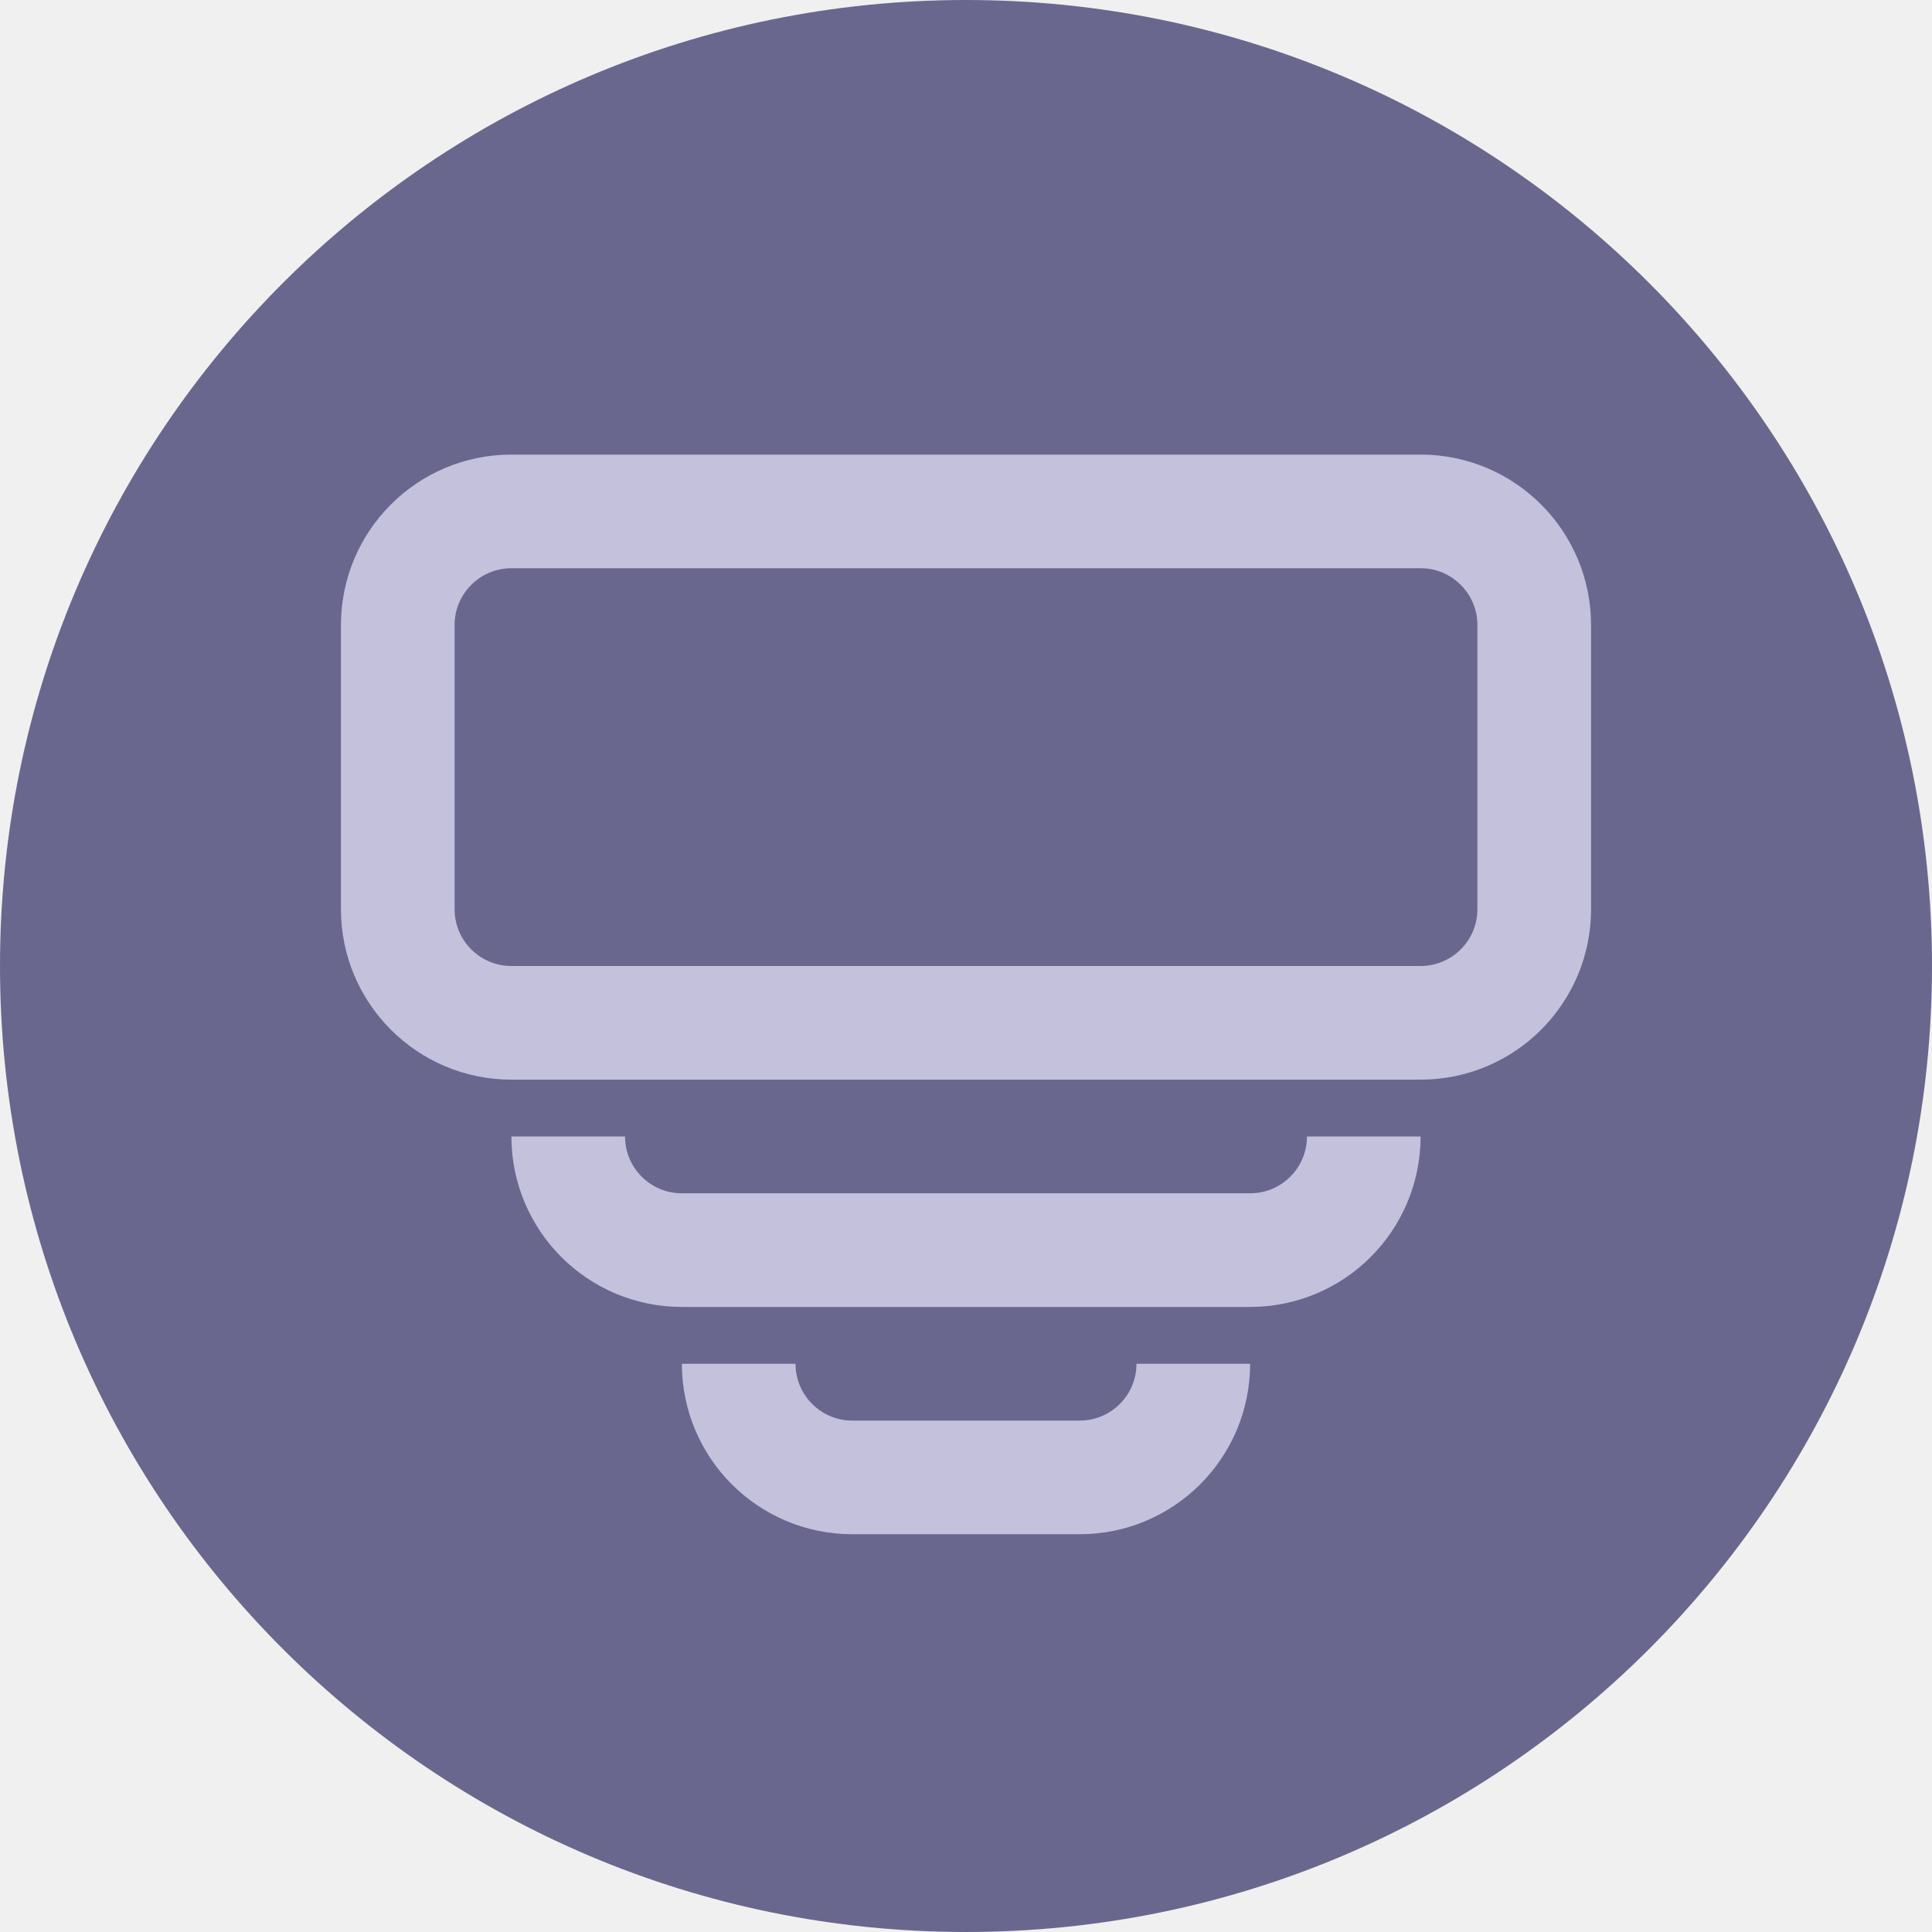
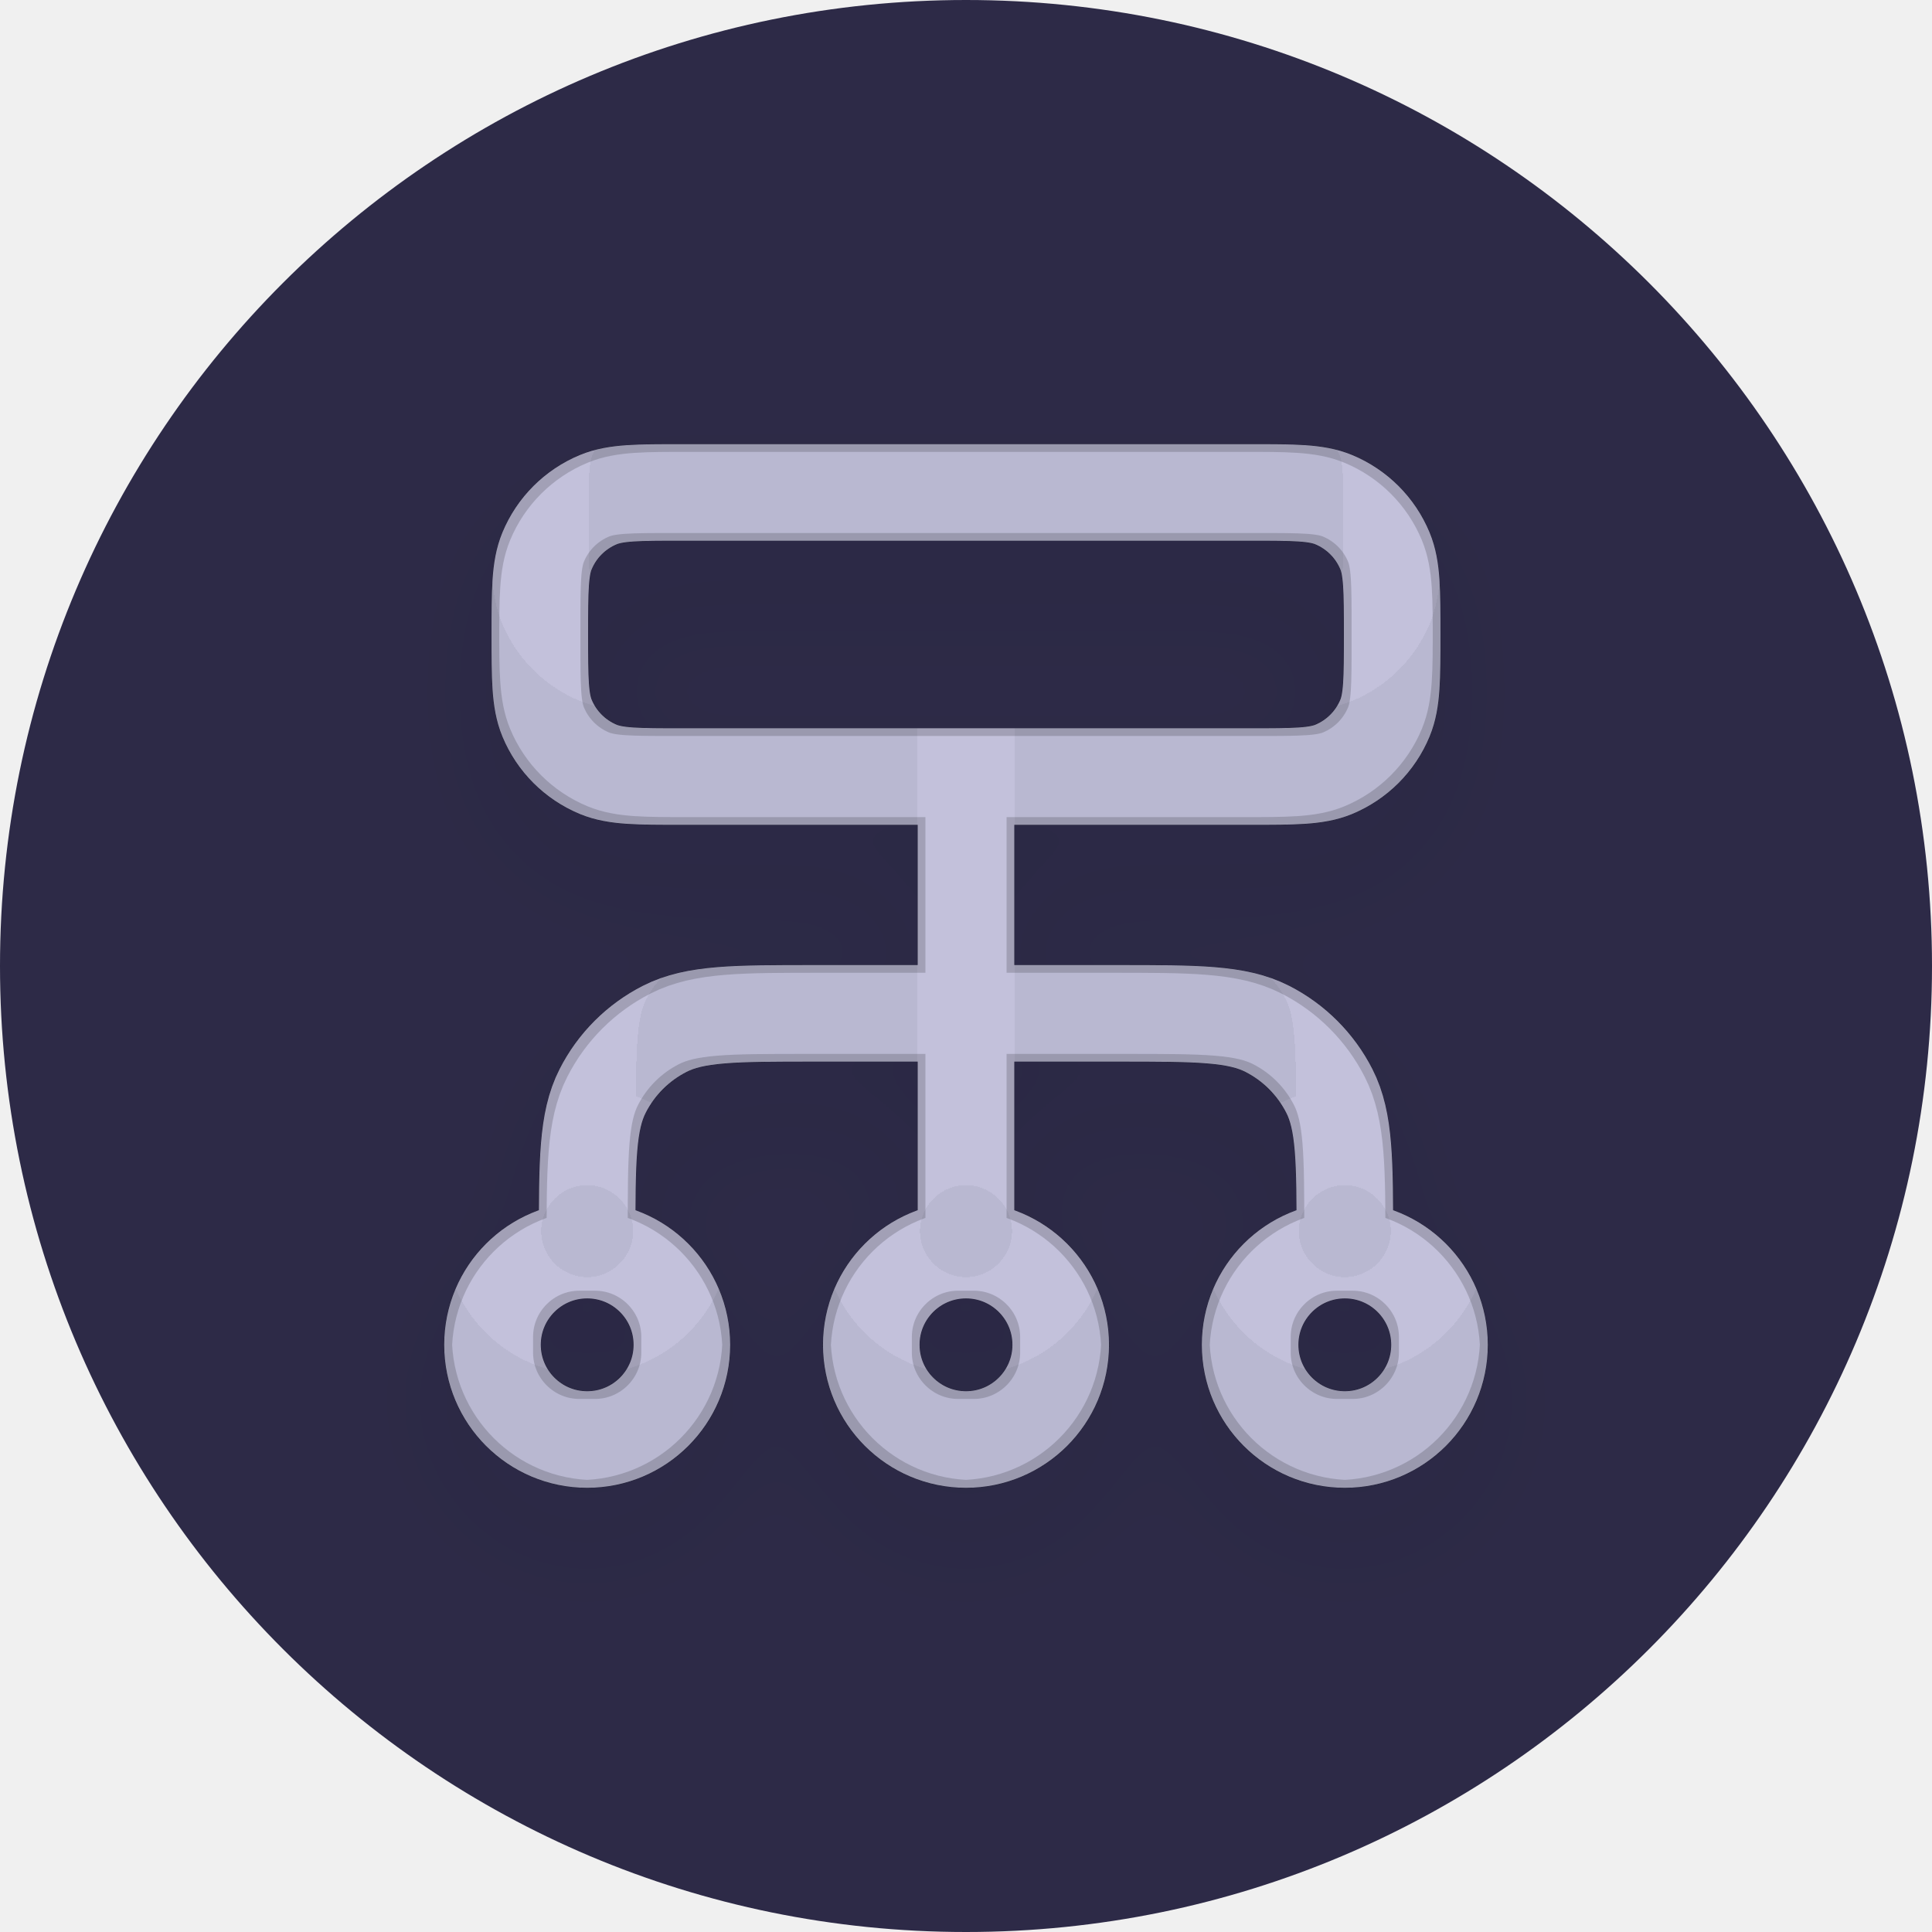
<svg xmlns="http://www.w3.org/2000/svg" width="34" height="34" viewBox="0 0 34 34" fill="none">
-   <circle cx="17" cy="17" r="17" fill="#6A678E" />
-   <rect x="7" y="9" width="20" height="9" rx="2" stroke="#C4C1DD" stroke-width="2" />
-   <path d="M21 24V24C21 25.105 20.105 26 19 26H15C13.895 26 13 25.105 13 24V24" stroke="#C4C1DD" stroke-width="2" />
-   <path d="M24 20V20C24 21.105 23.105 22 22 22H12C10.895 22 10 21.105 10 20V20" stroke="#C4C1DD" stroke-width="2" />
+   <g clip-path="url(#clip0_12544_13283)">
+     <path d="M17 34C26.389 34 34 26.389 34 17C34 7.611 26.389 0 17 0C7.611 0 0 7.611 0 17C0 26.389 7.611 34 17 34Z" fill="#2D2A47" />
+     <g filter="url(#filter0_dii_12544_13283)">
+       <g clip-path="url(#clip1_12544_13283)">
+         <path d="M10.333 22V21.833C10.333 20.433 10.333 19.733 10.606 19.198C10.845 18.728 11.228 18.345 11.698 18.106C12.233 17.833 12.933 17.833 14.333 17.833H19.667C21.067 17.833 21.767 17.833 22.302 18.106C22.772 18.345 23.154 18.728 23.394 19.198C23.667 19.733 23.667 20.433 23.667 21.833V22M10.333 22C9.413 22 8.667 22.746 8.667 23.666C8.667 24.587 9.413 25.333 10.333 25.333C11.254 25.333 12 24.587 12 23.666C12 22.746 11.254 22 10.333 22ZM23.667 22C22.746 22 22 22.746 22 23.666C22 24.587 22.746 25.333 23.667 25.333C24.587 25.333 25.333 24.587 25.333 23.666C25.333 22.746 24.587 22 23.667 22ZM17 22C16.079 22 15.333 22.746 15.333 23.666C15.333 24.587 16.079 25.333 17 25.333C17.92 25.333 18.667 24.587 18.667 23.666C18.667 22.746 17.92 22 17 22ZM17 22V13.666M12 13.666H22C22.776 13.666 23.165 13.666 23.471 13.54C23.88 13.37 24.204 13.046 24.373 12.638C24.5 12.331 24.5 11.943 24.5 11.166C24.5 10.39 24.5 10.002 24.373 9.695C24.204 9.287 23.88 8.963 23.471 8.793C23.165 8.666 22.776 8.666 22 8.666H12C11.223 8.666 10.835 8.666 10.529 8.793C10.12 8.963 9.796 9.287 9.627 9.695C9.5 10.002 9.5 10.39 9.5 11.166C9.5 11.943 9.5 12.331 9.627 12.638C9.796 13.046 10.12 13.37 10.529 13.54C10.835 13.666 11.223 13.666 12 13.666Z" stroke="#C3C1DB" stroke-width="1.7" stroke-linecap="round" stroke-linejoin="round" />
+       </g>
+     </g>
+   </g>
+   <defs>
+     <filter id="filter0_dii_12544_13283" x="3" y="4" width="28" height="28" filterUnits="userSpaceOnUse" color-interpolation-filters="sRGB">
+       <feFlood flood-opacity="0" result="BackgroundImageFix" />
+       <feColorMatrix in="SourceAlpha" type="matrix" values="0 0 0 0 0 0 0 0 0 0 0 0 0 0 0 0 0 0 127 0" result="hardAlpha" />
+       <feOffset dy="1" />
+       <feGaussianBlur stdDeviation="1" />
+       <feColorMatrix type="matrix" values="0 0 0 0 0.039 0 0 0 0 0.05 0 0 0 0 0.071 0 0 0 0.05 0" />
+       <feBlend mode="normal" in2="BackgroundImageFix" result="effect1_dropShadow_12544_13283" />
+       <feBlend mode="normal" in="SourceGraphic" in2="effect1_dropShadow_12544_13283" result="shape" />
+       <feColorMatrix in="SourceAlpha" type="matrix" values="0 0 0 0 0 0 0 0 0 0 0 0 0 0 0 0 0 0 127 0" result="hardAlpha" />
+       <feOffset dy="-2" />
+       <feComposite in2="hardAlpha" operator="arithmetic" k2="-1" k3="1" />
+       <feColorMatrix type="matrix" values="0 0 0 0 0.039 0 0 0 0 0.05 0 0 0 0 0.071 0 0 0 0.05 0" />
+       <feBlend mode="normal" in2="shape" result="effect2_innerShadow_12544_13283" />
+       <feColorMatrix in="SourceAlpha" type="matrix" values="0 0 0 0 0 0 0 0 0 0 0 0 0 0 0 0 0 0 127 0" result="hardAlpha" />
+       <feMorphology radius="1" operator="erode" in="SourceAlpha" result="effect3_innerShadow_12544_13283" />
+       <feOffset />
+       <feComposite in2="hardAlpha" operator="arithmetic" k2="-1" k3="1" />
+       <feColorMatrix type="matrix" values="0 0 0 0 0.039 0 0 0 0 0.05 0 0 0 0 0.071 0 0 0 0.18 0" />
+       <feBlend mode="normal" in2="effect2_innerShadow_12544_13283" result="effect3_innerShadow_12544_13283" />
+     </filter>
+     <clipPath id="clip0_12544_13283">
+       <rect width="34" height="34" fill="white" />
+     </clipPath>
+     <clipPath id="clip1_12544_13283">
+       <rect width="20" height="20" fill="white" transform="translate(7 7)" />
+     </clipPath>
+   </defs>
</svg>
